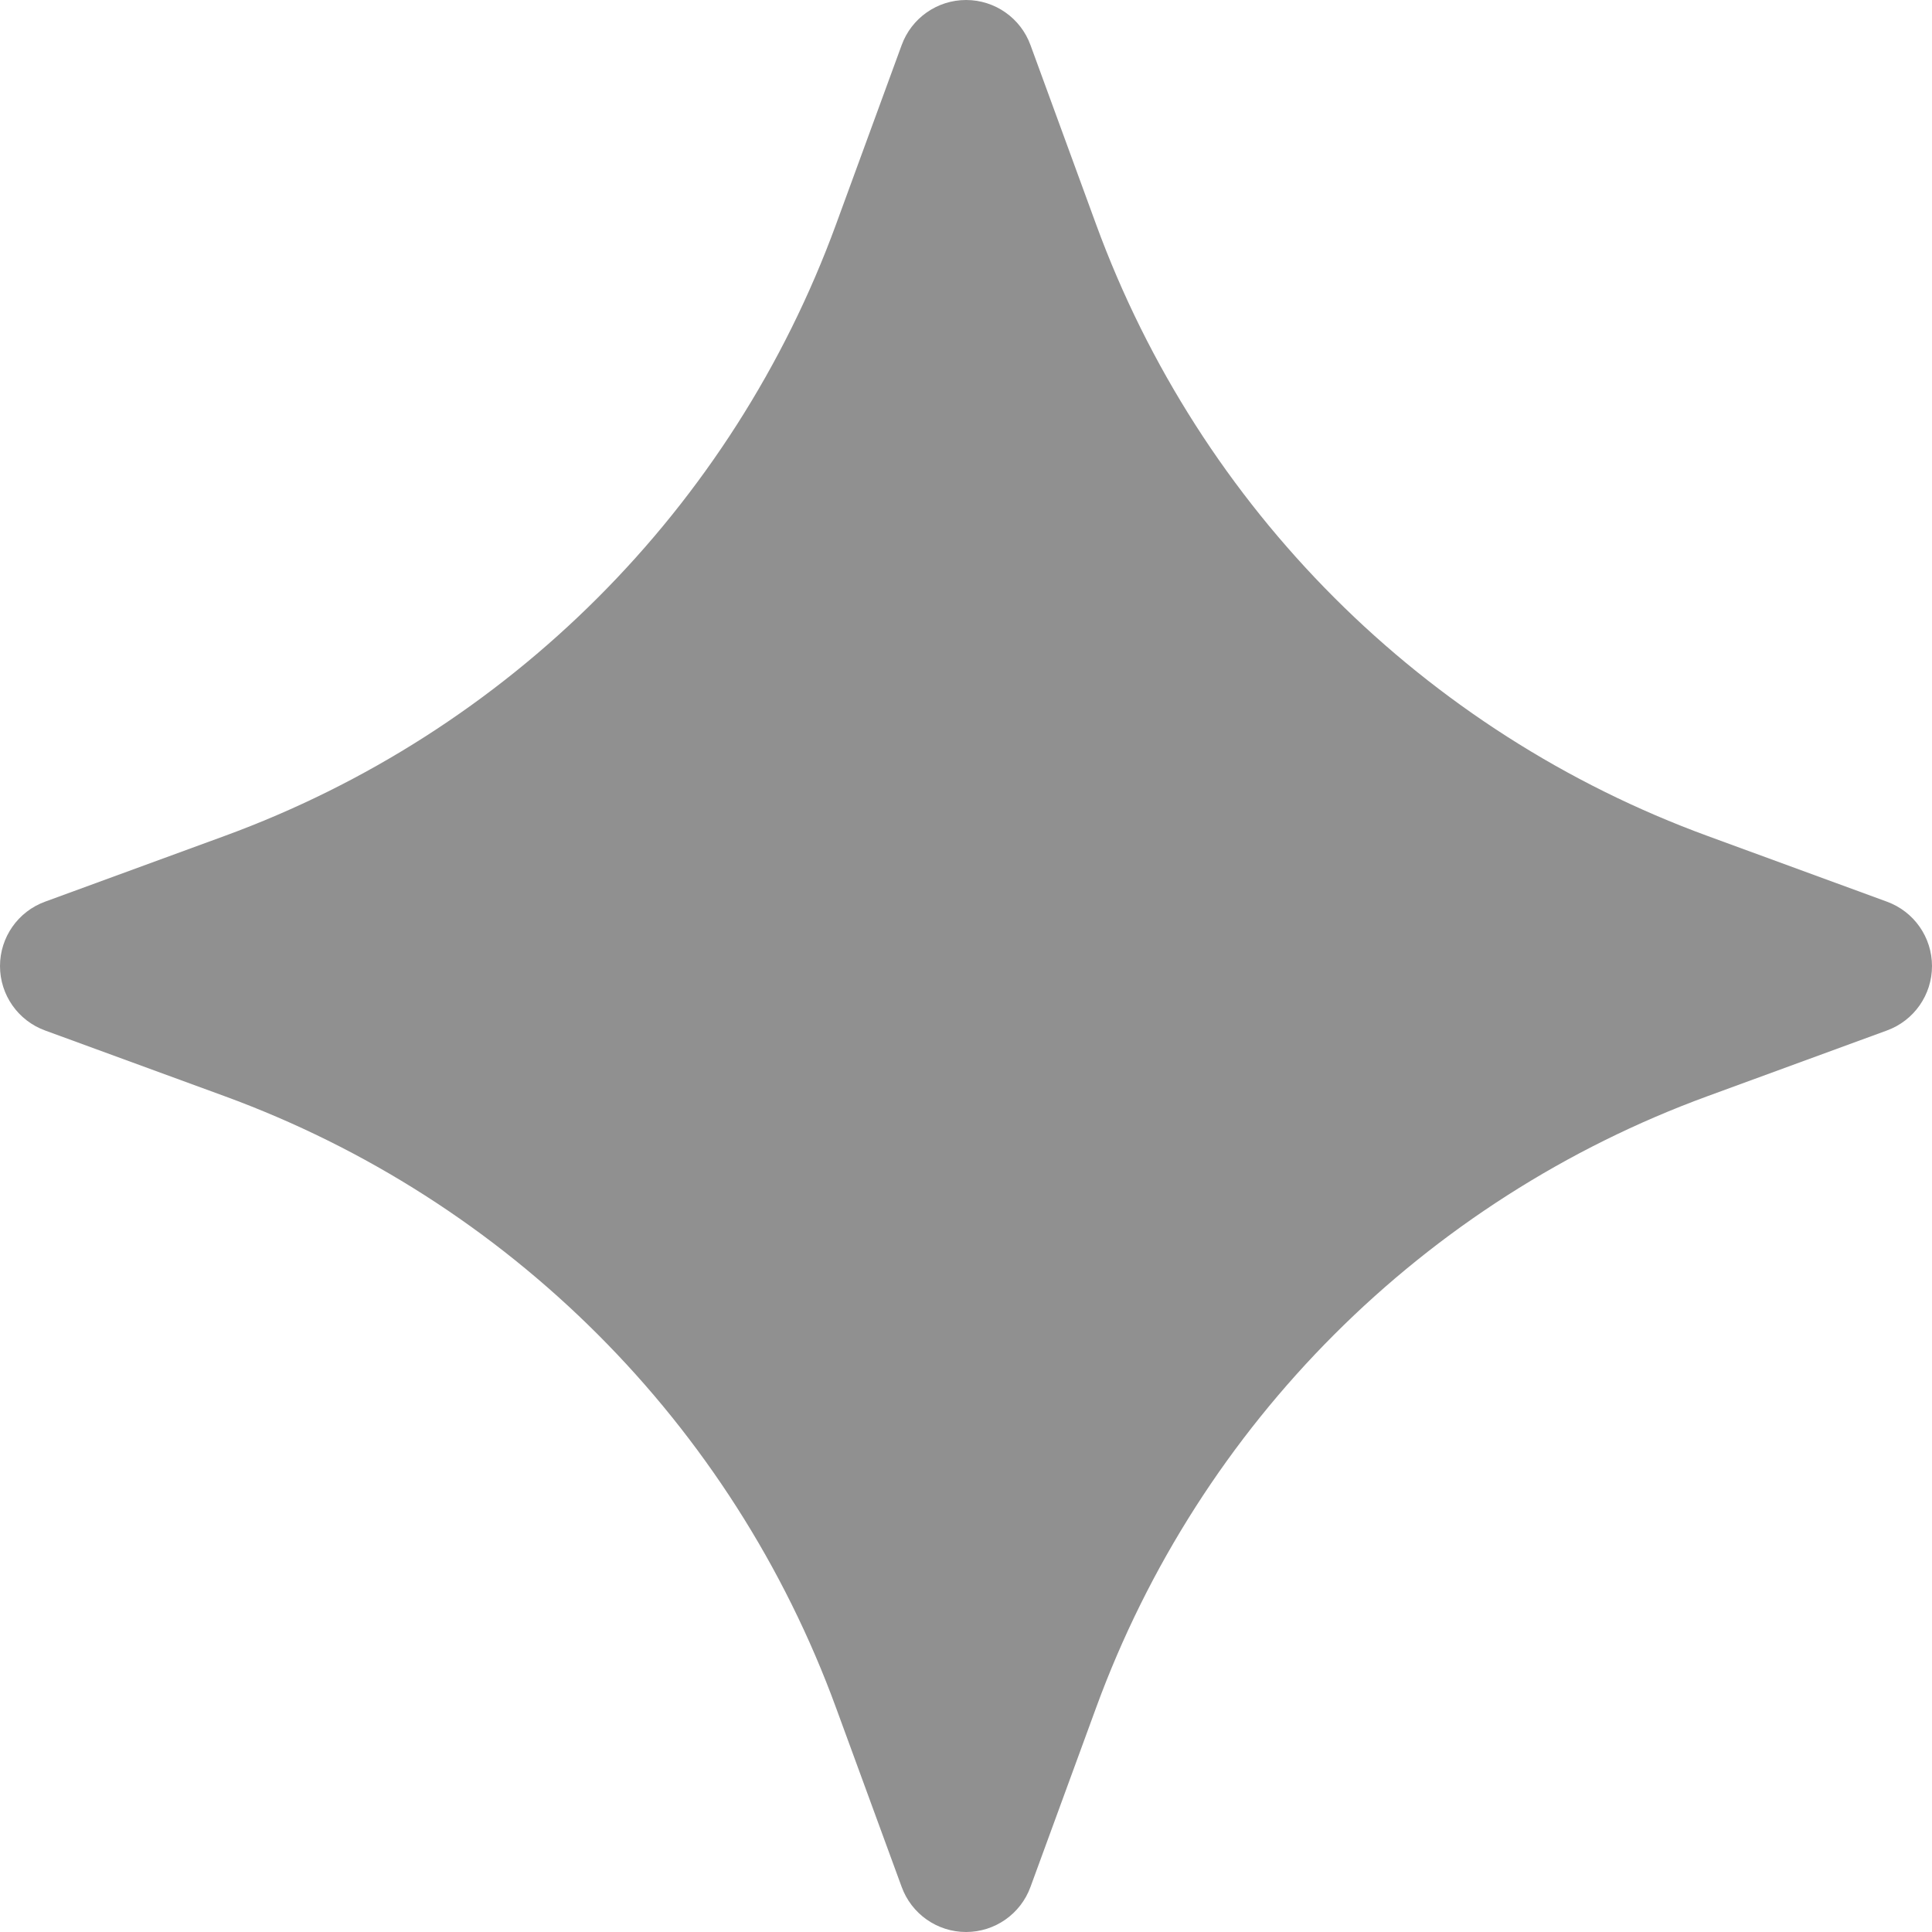
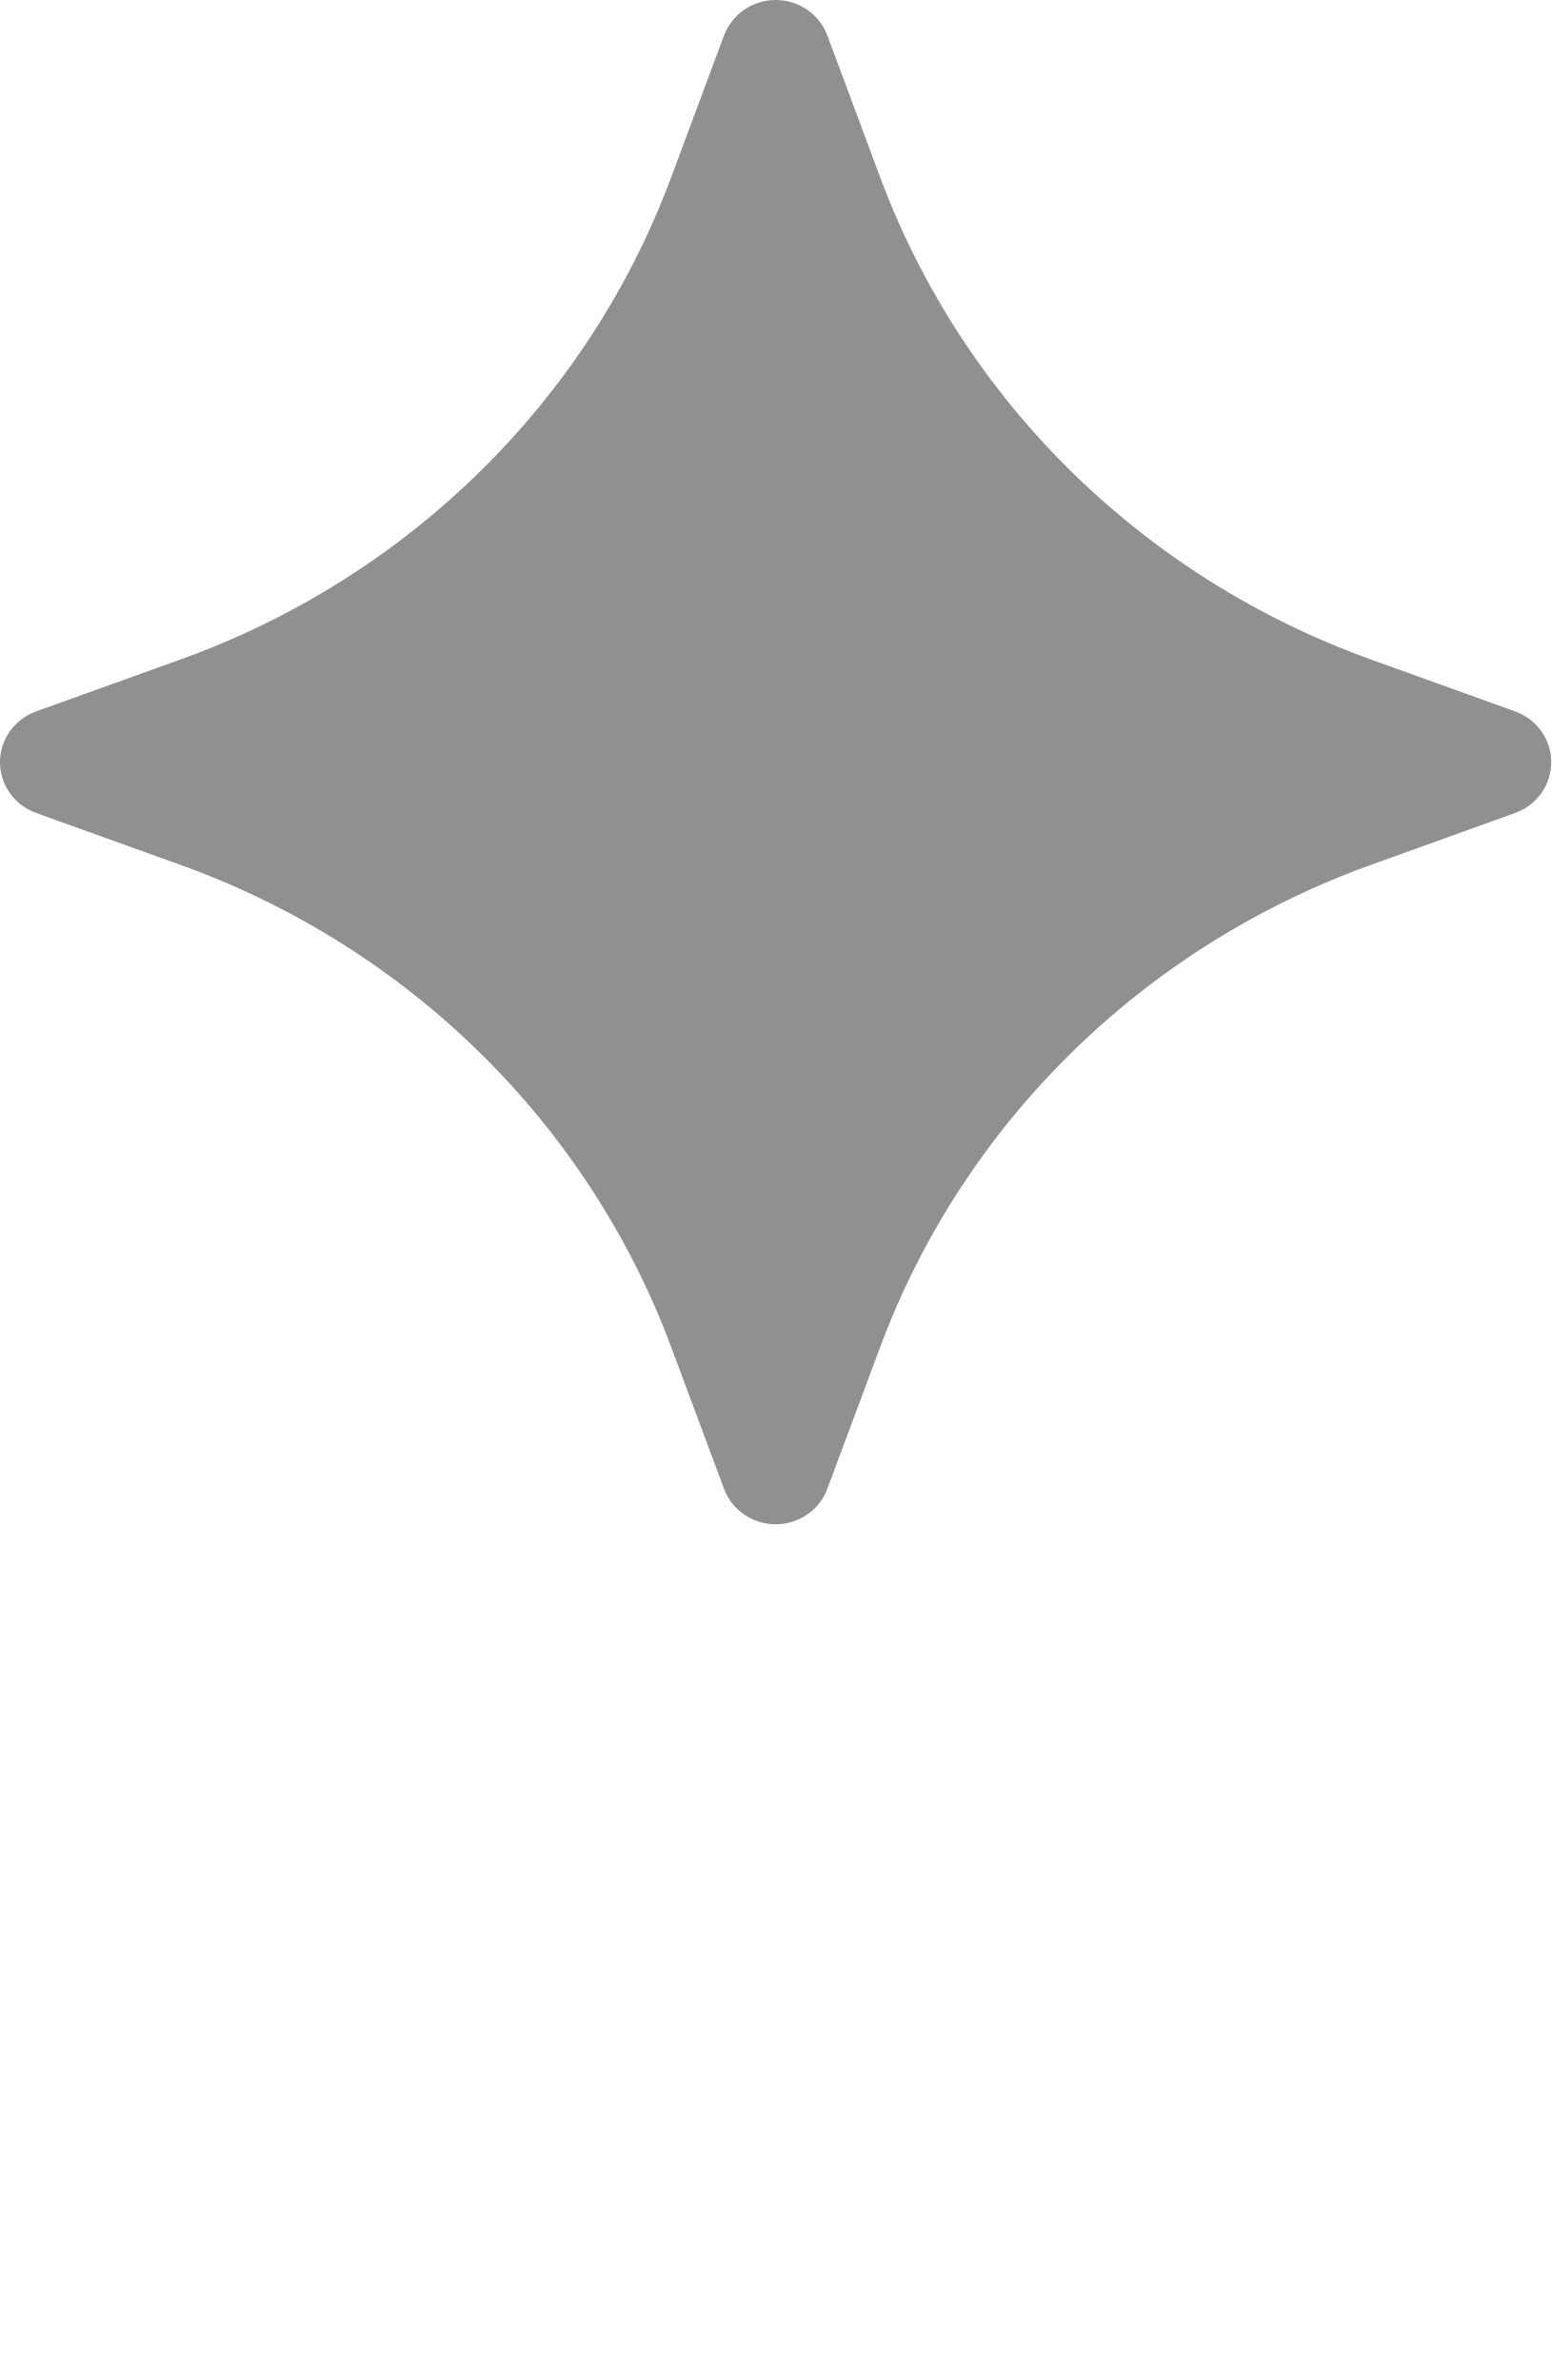
- <svg xmlns="http://www.w3.org/2000/svg" fill="none" version="1.1" width="64" height="64" viewBox="0 0 64 64">
-   <path d="M29.868,1.496C30.194,0.598,31.047,0,32.002,0C32.958,2.706644e-7,33.811,0.598,34.137,1.496L36.307,7.426C39.748,16.839,47.165,24.256,56.578,27.697L62.504,29.868C63.402,30.194,64,31.047,64,32.002C64,32.958,63.402,33.811,62.504,34.137L56.578,36.307C47.165,39.748,39.748,47.165,36.307,56.578L34.137,62.504C33.811,63.402,32.958,64,32.002,64C31.047,64,30.194,63.402,29.868,62.504L27.697,56.578C24.256,47.165,16.839,39.748,7.426,36.307L1.496,34.137C0.598,33.811,0,32.958,0,32.002C0,31.047,0.598,30.194,1.496,29.868L7.426,27.697C16.839,24.256,24.256,16.839,27.697,7.426L29.868,1.496Z" fill="#909090" fill-opacity="1" style="mix-blend-mode:passthrough" />
+ <svg xmlns="http://www.w3.org/2000/svg" fill="none" version="1.1" width="58" height="89" viewBox="0 0 58 89">
+   <defs>
+     <clipPath id="master_svg0_1_726">
+       <rect x="0" y="0" width="58" height="57" rx="0" />
+     </clipPath>
+   </defs>
+   <g clip-path="url(#master_svg0_1_726)">
+     <path d="M27.068,1.332C27.363,0.533,28.136,0,29.002,0C29.868,2.4106049e-7,30.641,0.533,30.936,1.332L32.903,6.614C36.022,14.998,42.743,21.603,51.274,24.668L56.644,26.601C57.458,26.891,58,27.651,58,28.502C58,29.353,57.458,30.113,56.644,30.403L51.274,32.336C42.743,35.401,36.022,42.006,32.903,50.39L30.936,55.668C30.641,56.467,29.868,57,29.002,57C28.136,57,27.363,56.467,27.068,55.668L25.101,50.39C21.982,42.006,15.261,35.401,6.73,32.336L1.356,30.403C0.542,30.113,0,29.353,0,28.502C0,27.651,0.542,26.891,1.356,26.601L6.73,24.668C15.261,21.603,21.982,14.998,25.101,6.614L27.068,1.332Z" fill="#909090" fill-opacity="1" />
+   </g>
</svg>
